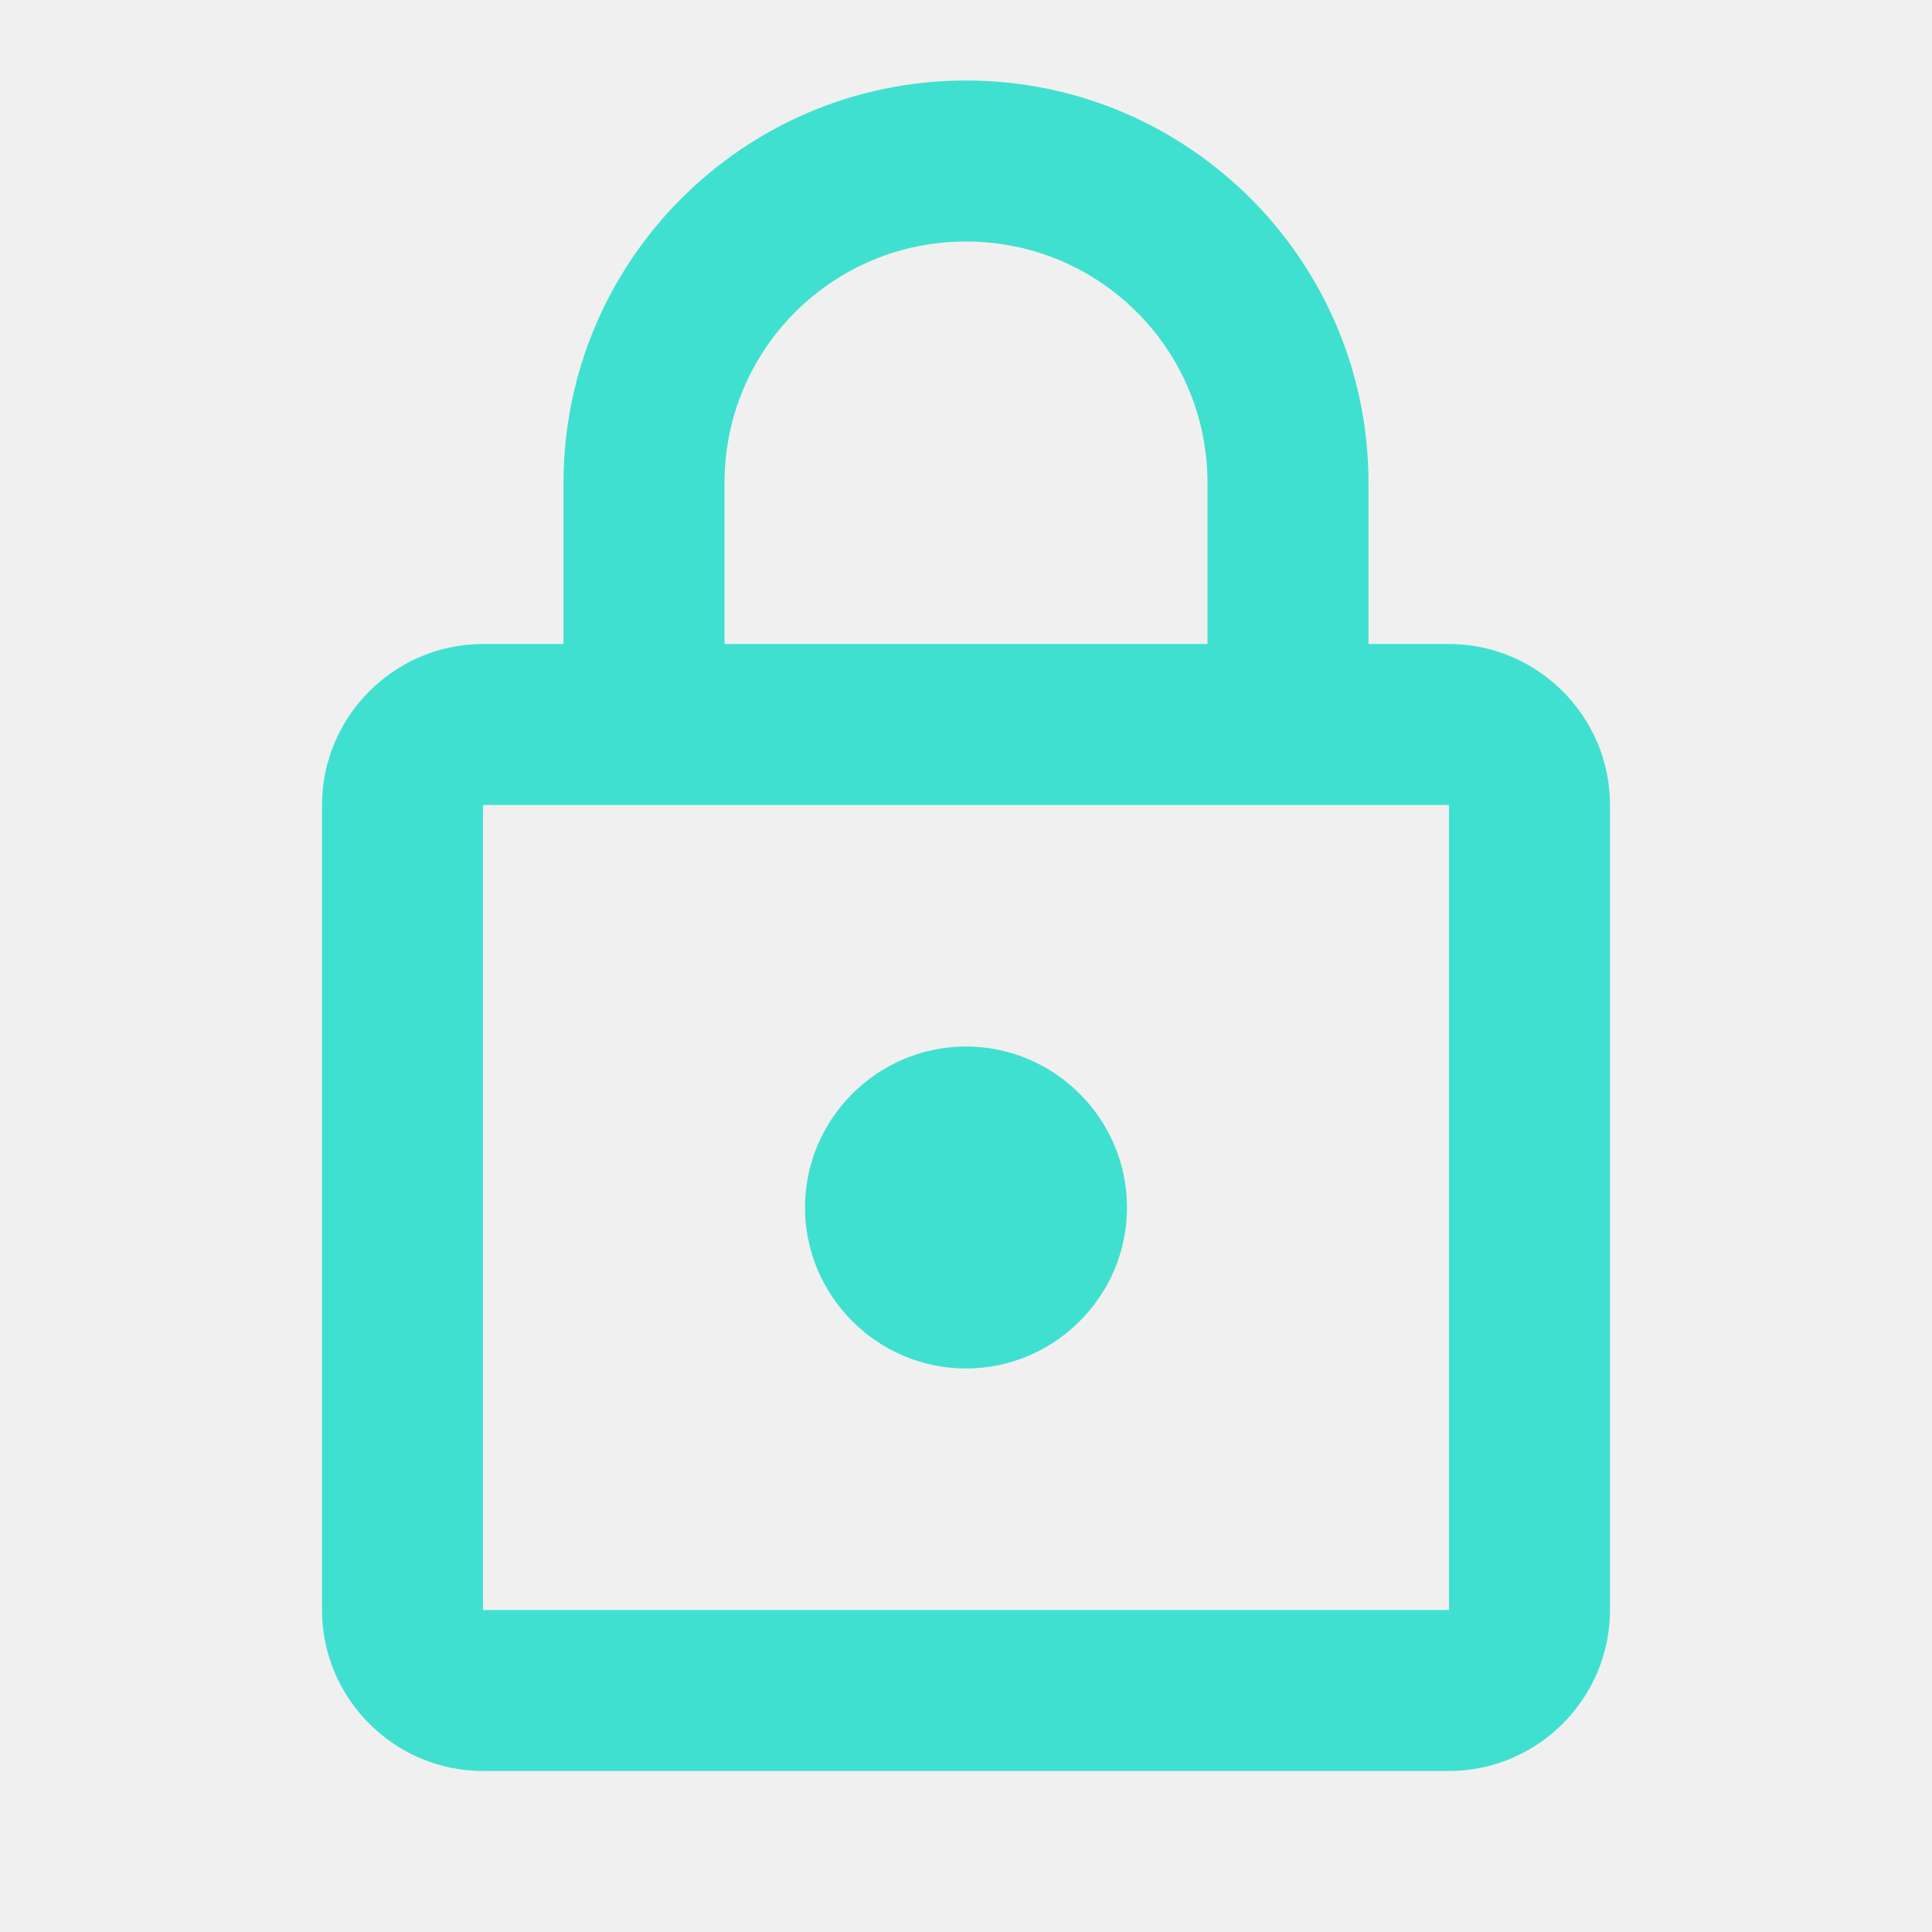
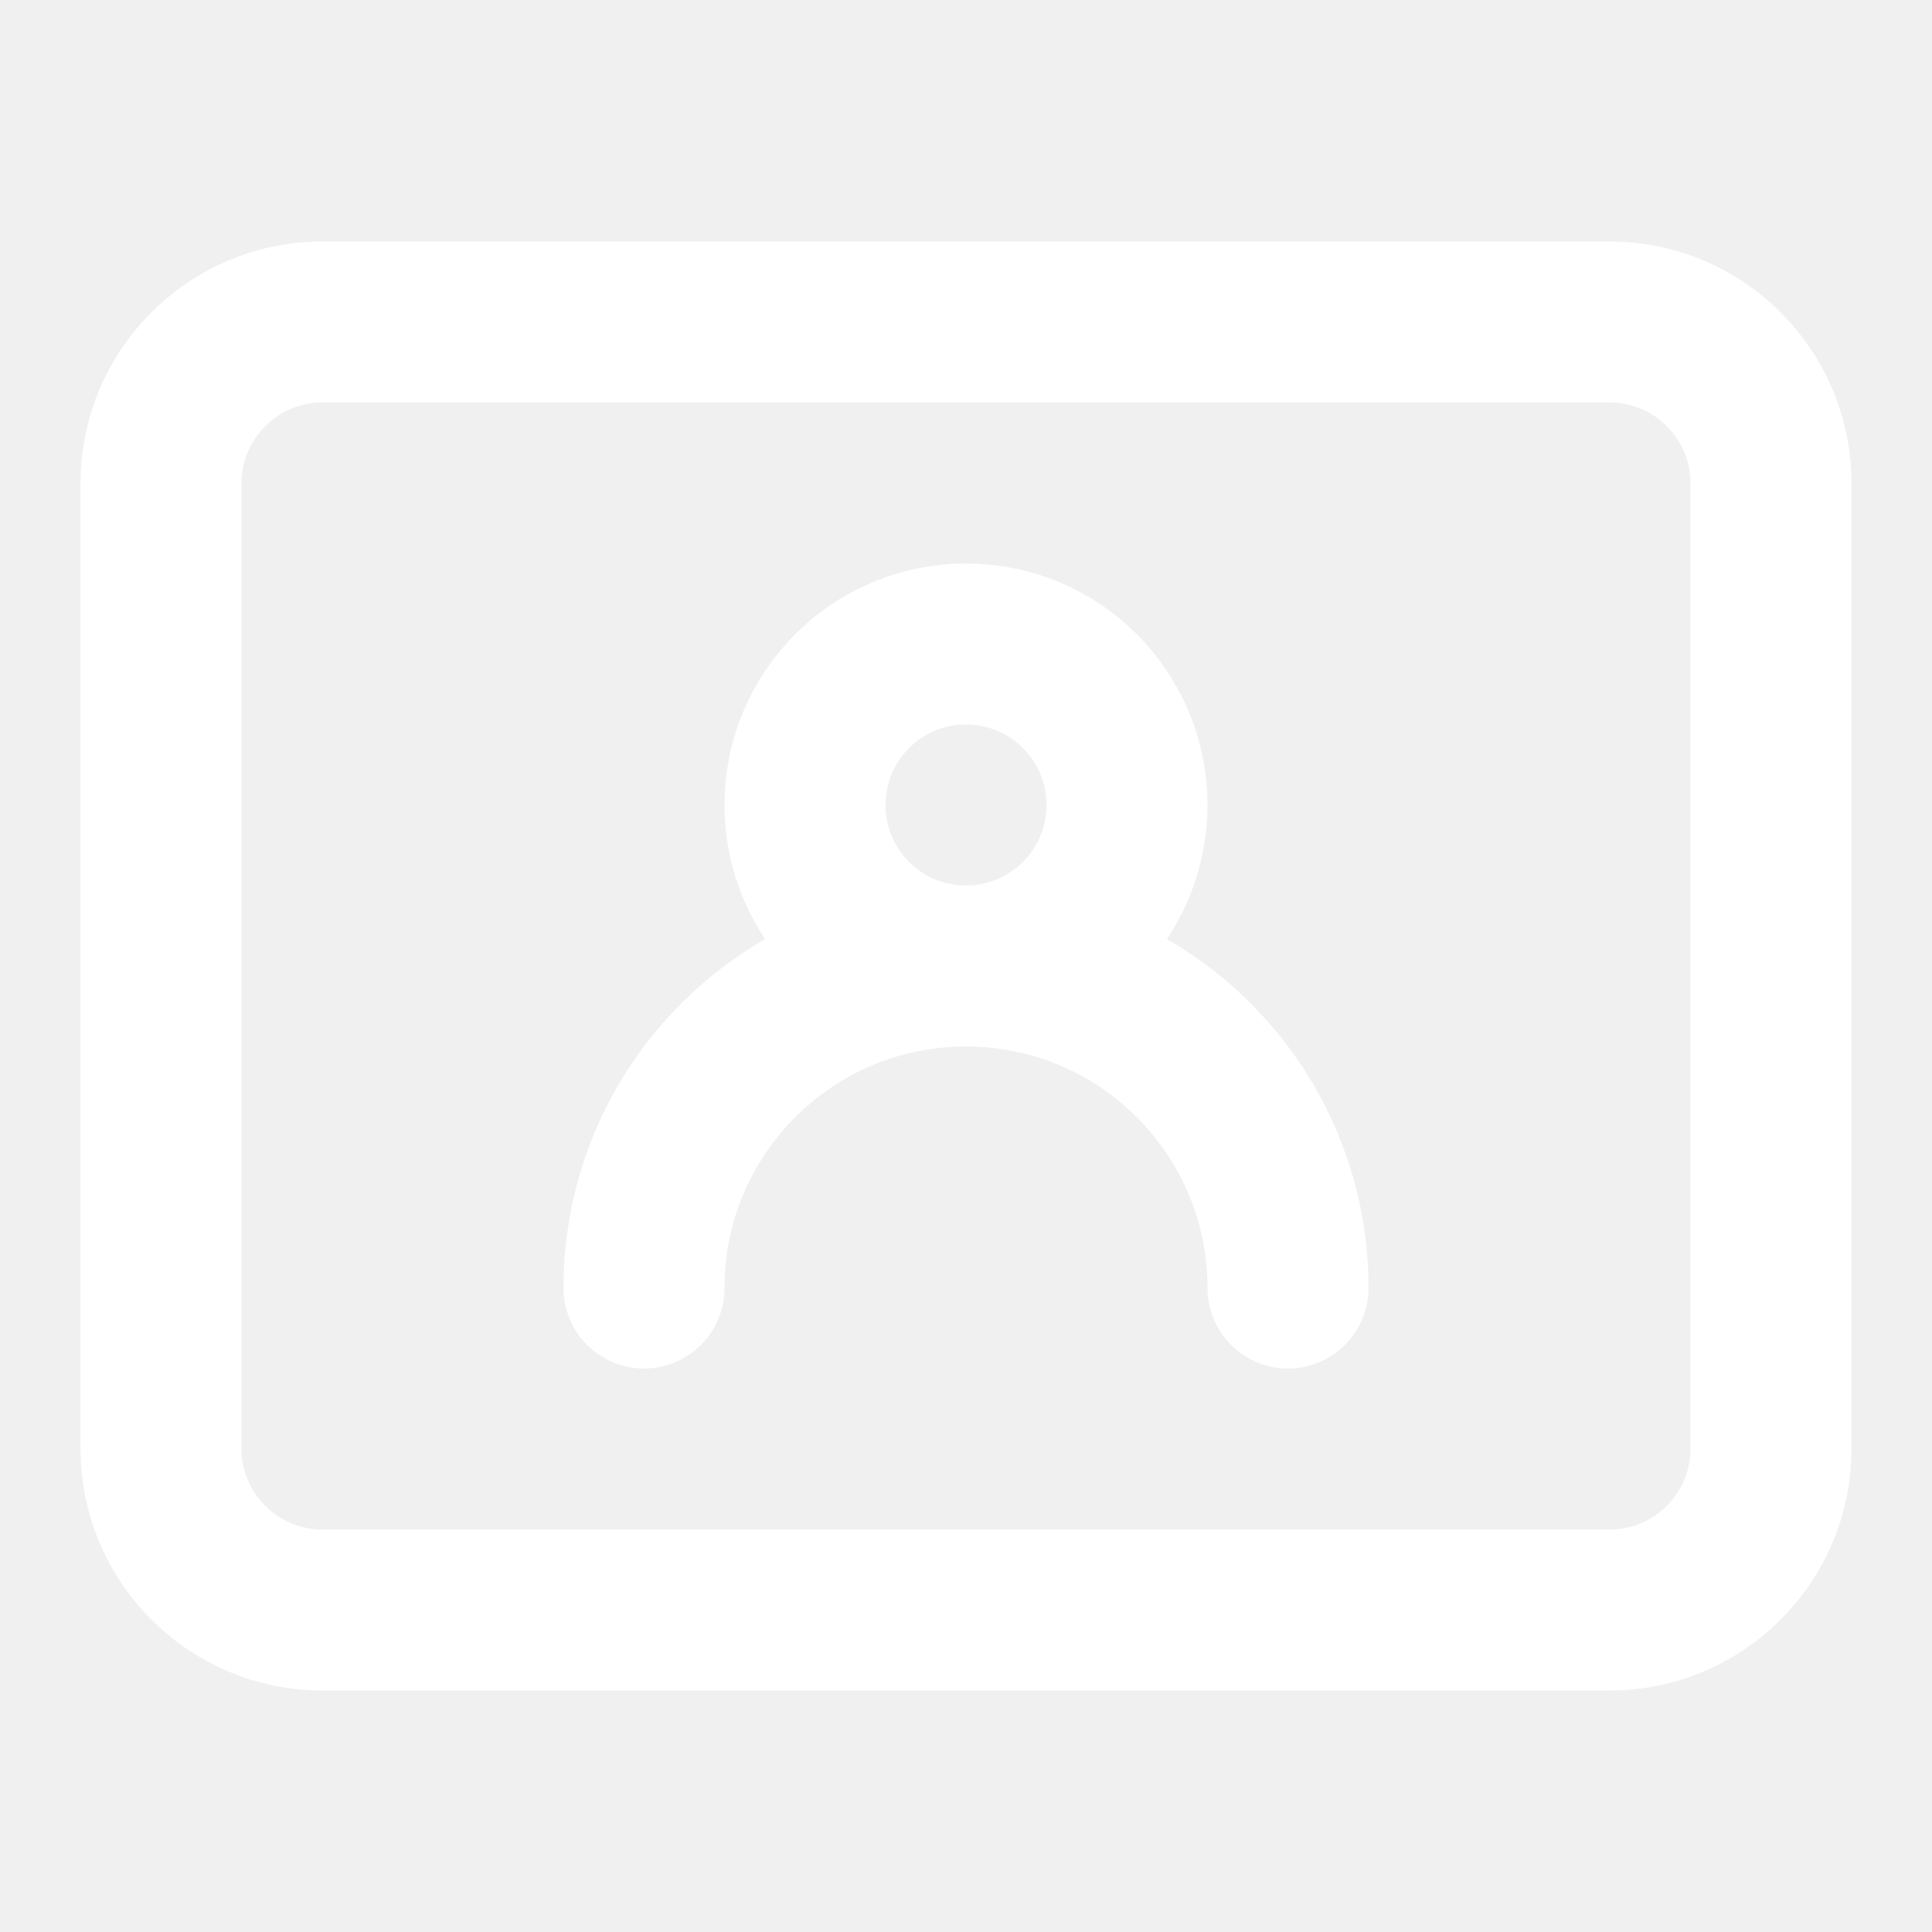
<svg xmlns="http://www.w3.org/2000/svg" width="24" height="24" viewBox="0 0 24 24" fill="none">
-   <path d="M18 8H17V6C17 3.24 14.76 1 12 1C9.24 1 7 3.24 7 6V8H6C4.9 8 4 8.9 4 10V20C4 21.1 4.9 22 6 22H18C19.1 22 20 21.1 20 20V10C20 8.9 19.1 8 18 8ZM9 6C9 4.34 10.34 3 12 3C13.66 3 15 4.34 15 6V8H9V6ZM18 20H6V10H18V20ZM12 17C13.1 17 14 16.1 14 15C14 13.9 13.1 13 12 13C10.9 13 10 13.9 10 15C10 16.1 10.9 17 12 17Z" fill="#40E0D0" />
+   <path d="M4 4H20C21.1 4 22 4.9 22 6V18C22 19.1 21.1 20 20 20H4C2.9 20 2 19.1 2 18V6C2 4.9 2.9 4 4 4Z" stroke="white" stroke-width="2" stroke-linecap="round" stroke-linejoin="round" />
+   <path d="M12 12C13.105 12 14 11.105 14 10C14 8.895 13.105 8 12 8C10.895 8 10 8.895 10 10C10 11.105 10.895 12 12 12Z" stroke="white" stroke-width="2" stroke-linecap="round" stroke-linejoin="round" />
+   <path d="M16 16C16 13.79 14.21 12 12 12C9.79 12 8 13.79 8 16" stroke="white" stroke-width="2" stroke-linecap="round" stroke-linejoin="round" />
</svg>
